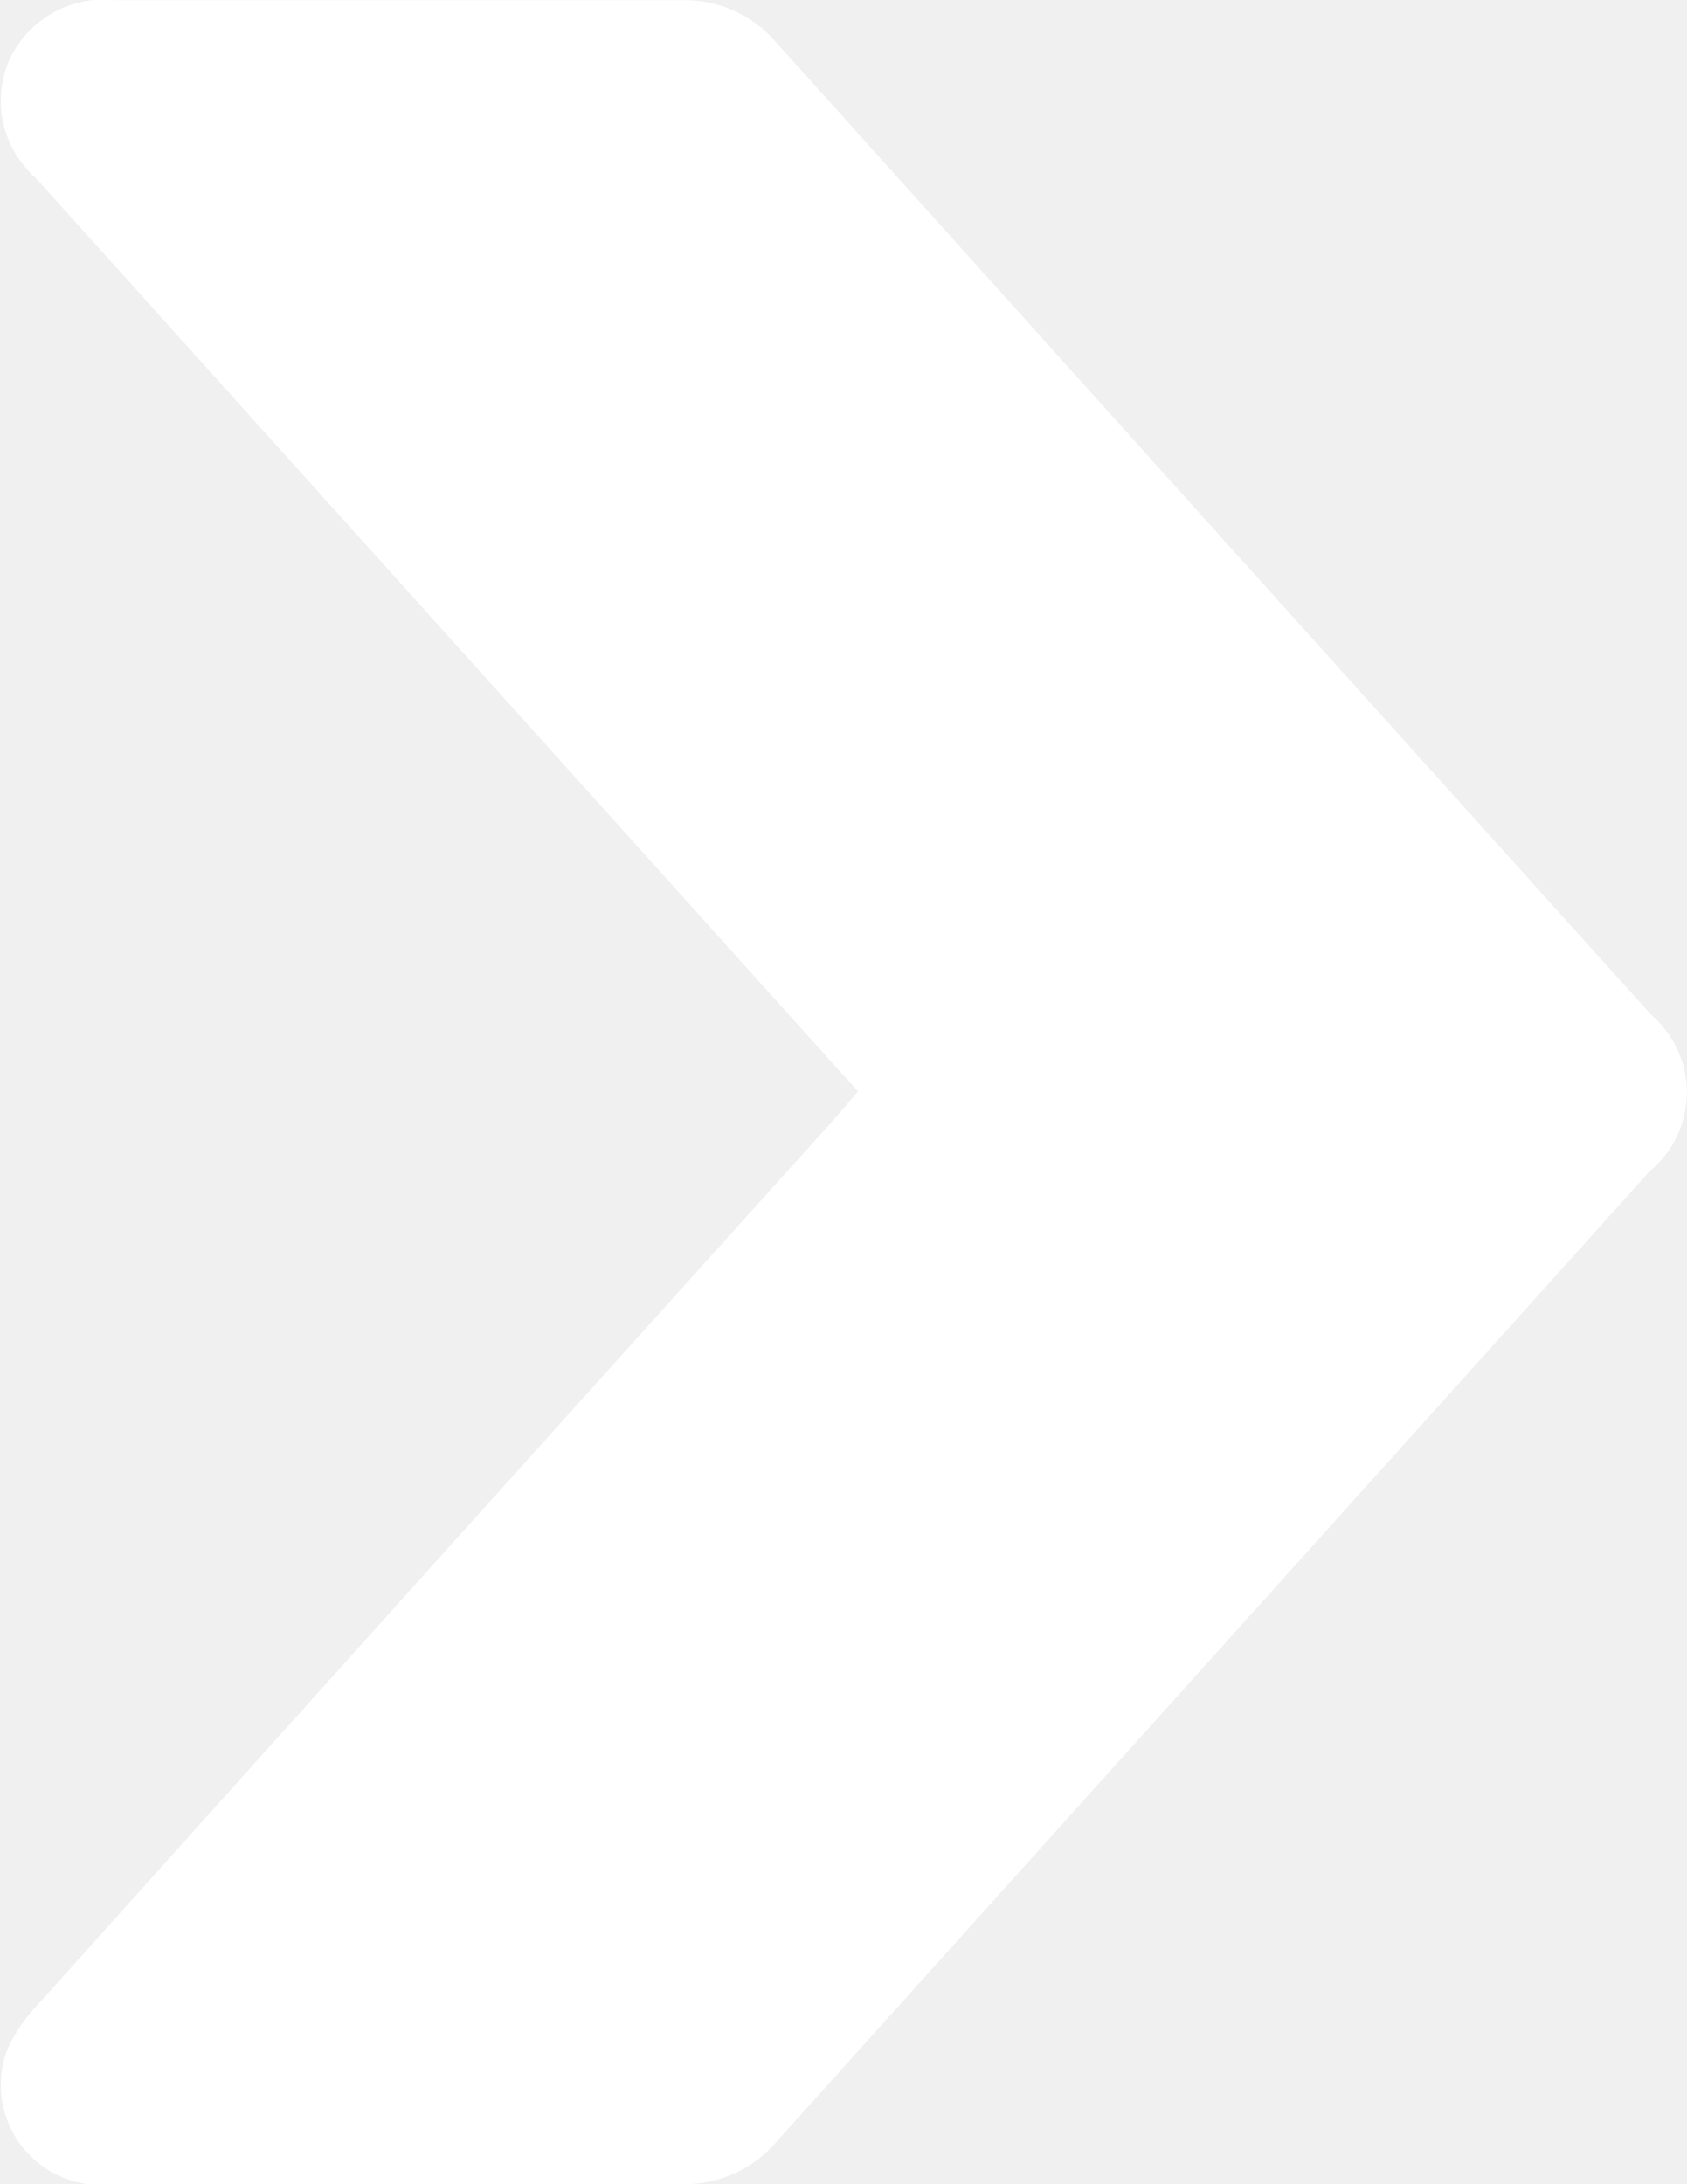
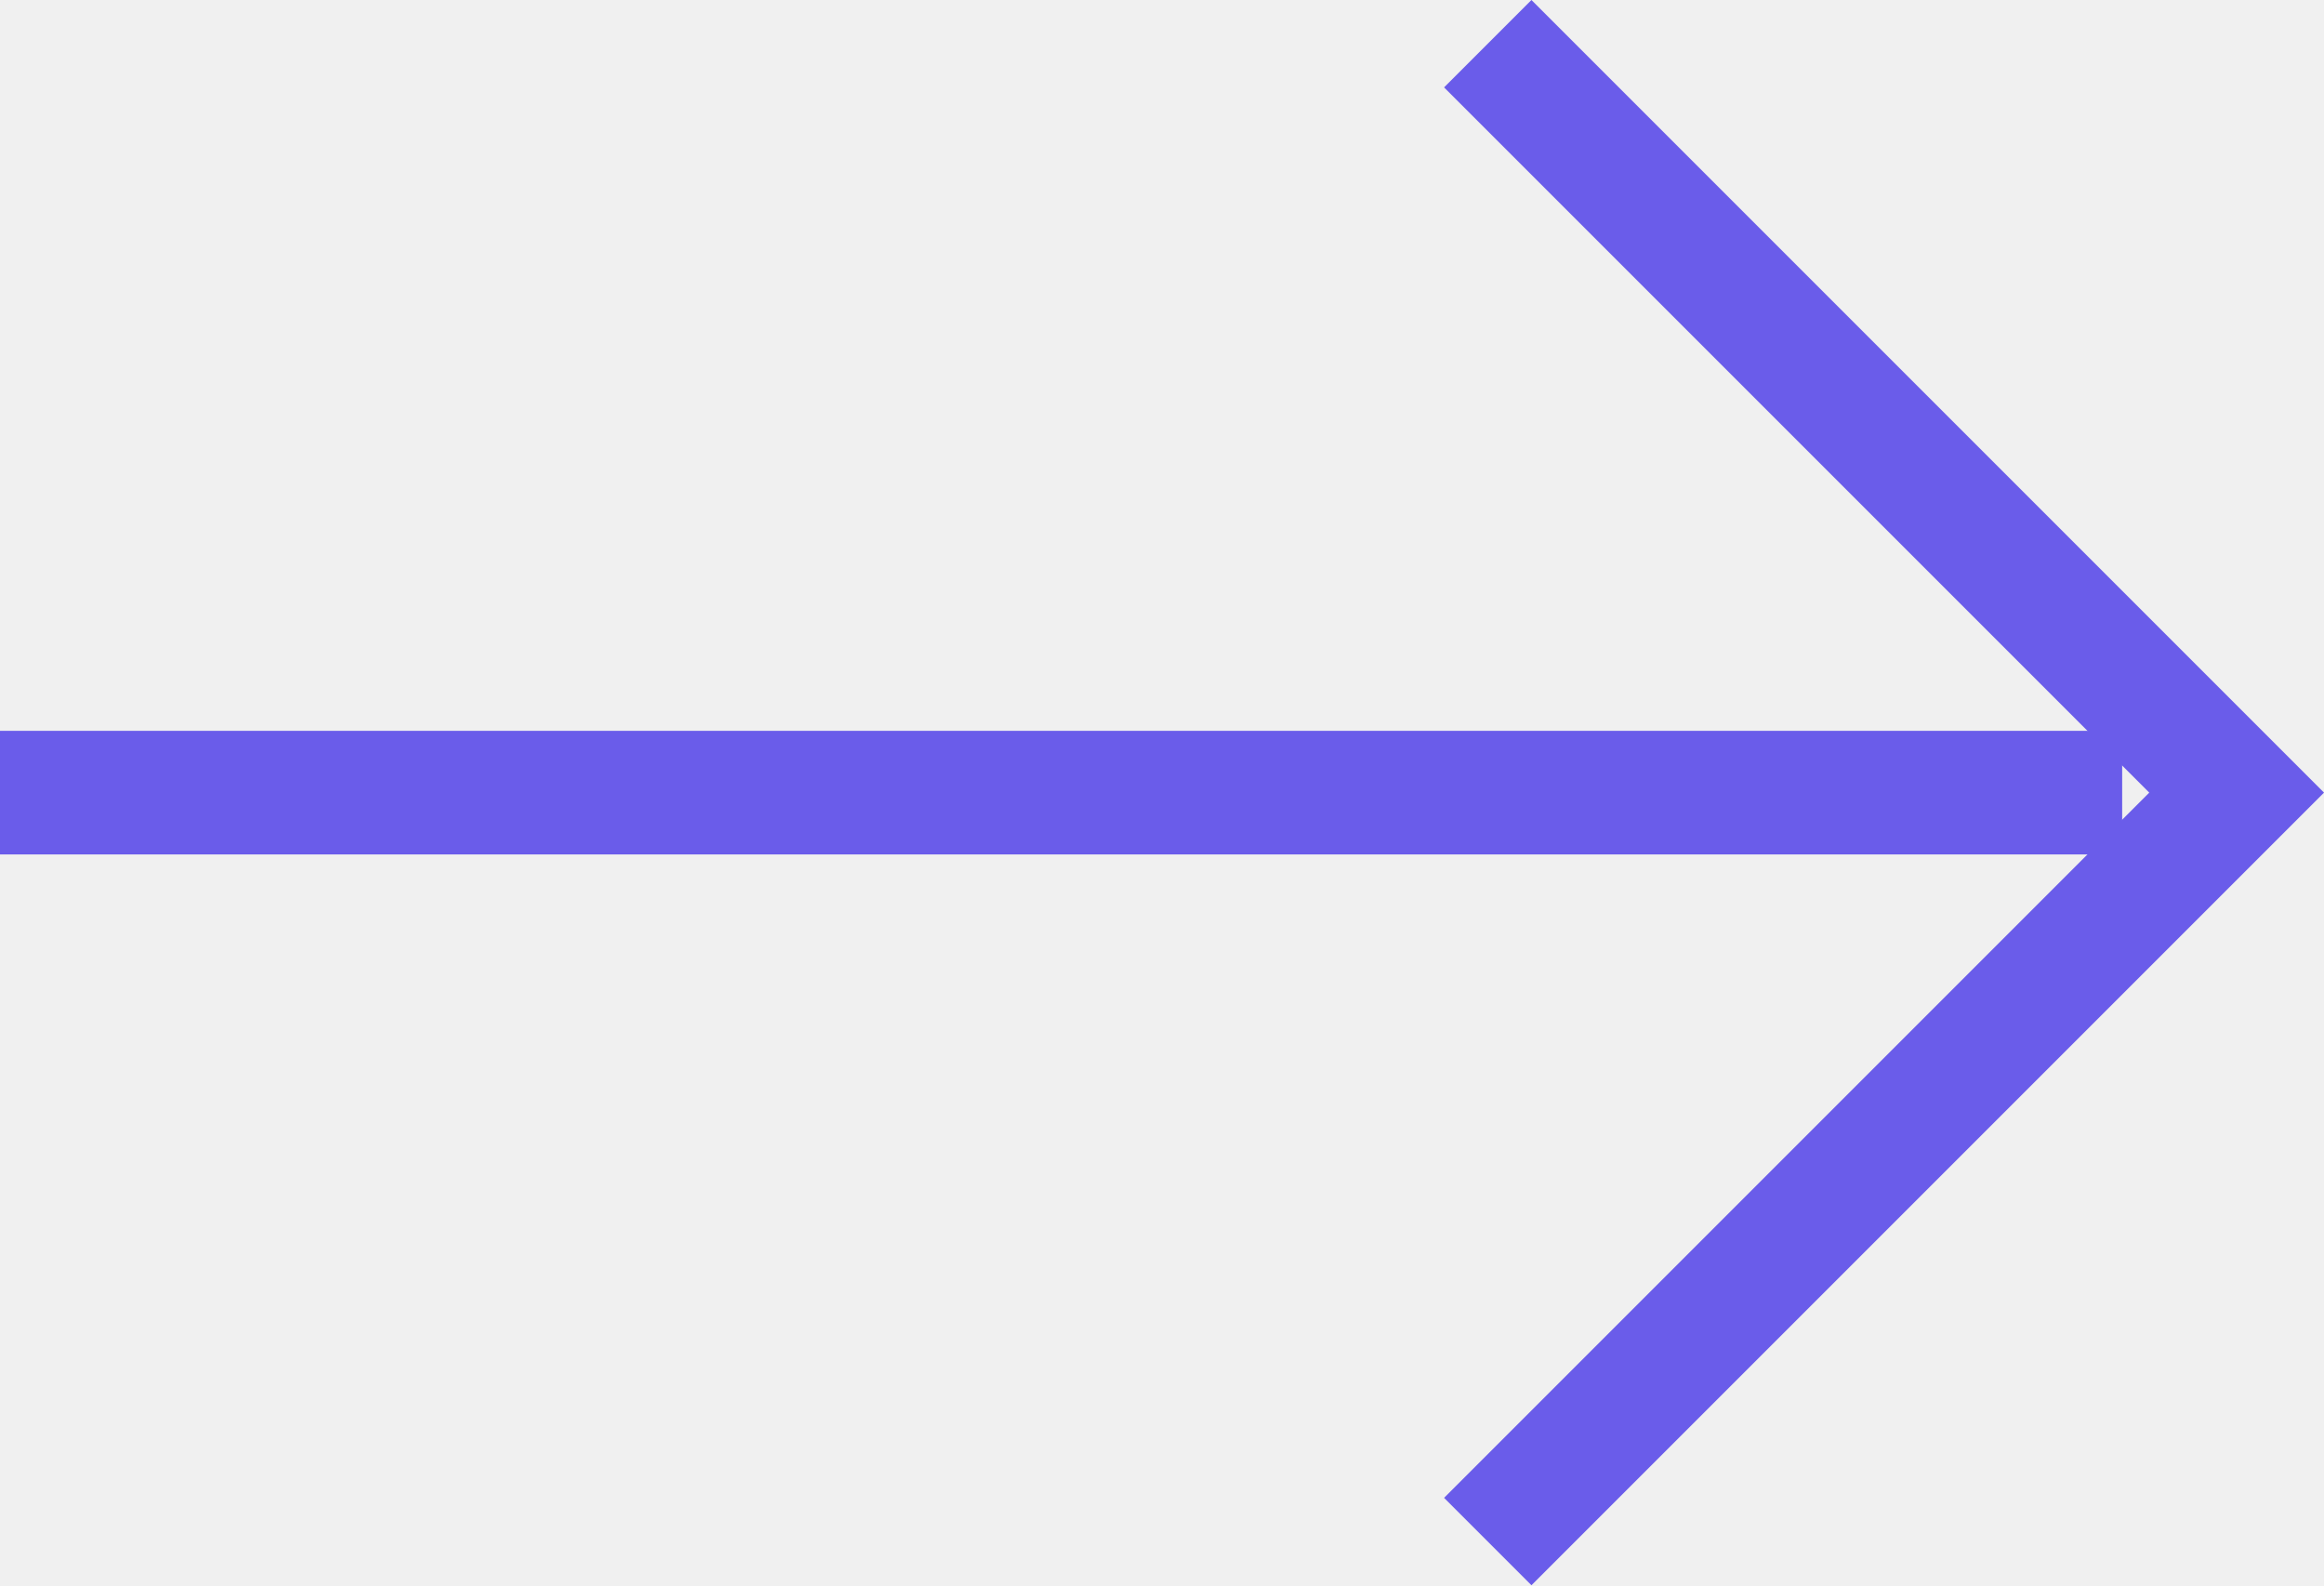
- <svg xmlns="http://www.w3.org/2000/svg" width="19.058" height="24.674" viewBox="0 0 19.058 24.674">
-   <defs>
-     <style>.a{fill:#fff;}</style>
-   </defs>
-   <path class="a" d="M1035.611,4376.594l-4.68-5.2q-2.305-2.562-4.613-5.124a1.162,1.162,0,0,1-.3-1.319,1.177,1.177,0,0,1,1.2-.686q3.2,0,6.4,0a1.359,1.359,0,0,1,1.069.478q4.937,5.494,9.881,10.982a1.155,1.155,0,0,1-.013,1.77q-4.929,5.479-9.859,10.958a1.362,1.362,0,0,1-1.065.486c-2.145,0-4.29,0-6.435,0a1.129,1.129,0,0,1-1.192-1.53,1.815,1.815,0,0,1,.35-.508q4.487-5,8.979-9.983C1035.422,4376.816,1035.505,4376.716,1035.611,4376.594Z" transform="translate(-1025.918 -4364.263)" />
+ <svg xmlns="http://www.w3.org/2000/svg" width="56.419" height="38.48" viewBox="0 0 56.419 38.48">
+   <g id="Grupo_42" data-name="Grupo 42" transform="translate(-408.334 -5541.375)">
+     <path id="Trazado_30" data-name="Trazado 30" d="M444.452,5542.436l18.18,18.18-18.18,18.18" fill="none" stroke="#6a5cea" stroke-width="3" />
+     <line id="Línea_6" data-name="Línea 6" x1="51.519" transform="translate(408.334 5560.616)" fill="none" stroke="#6a5cea" stroke-width="3" />
+   </g>
</svg>
